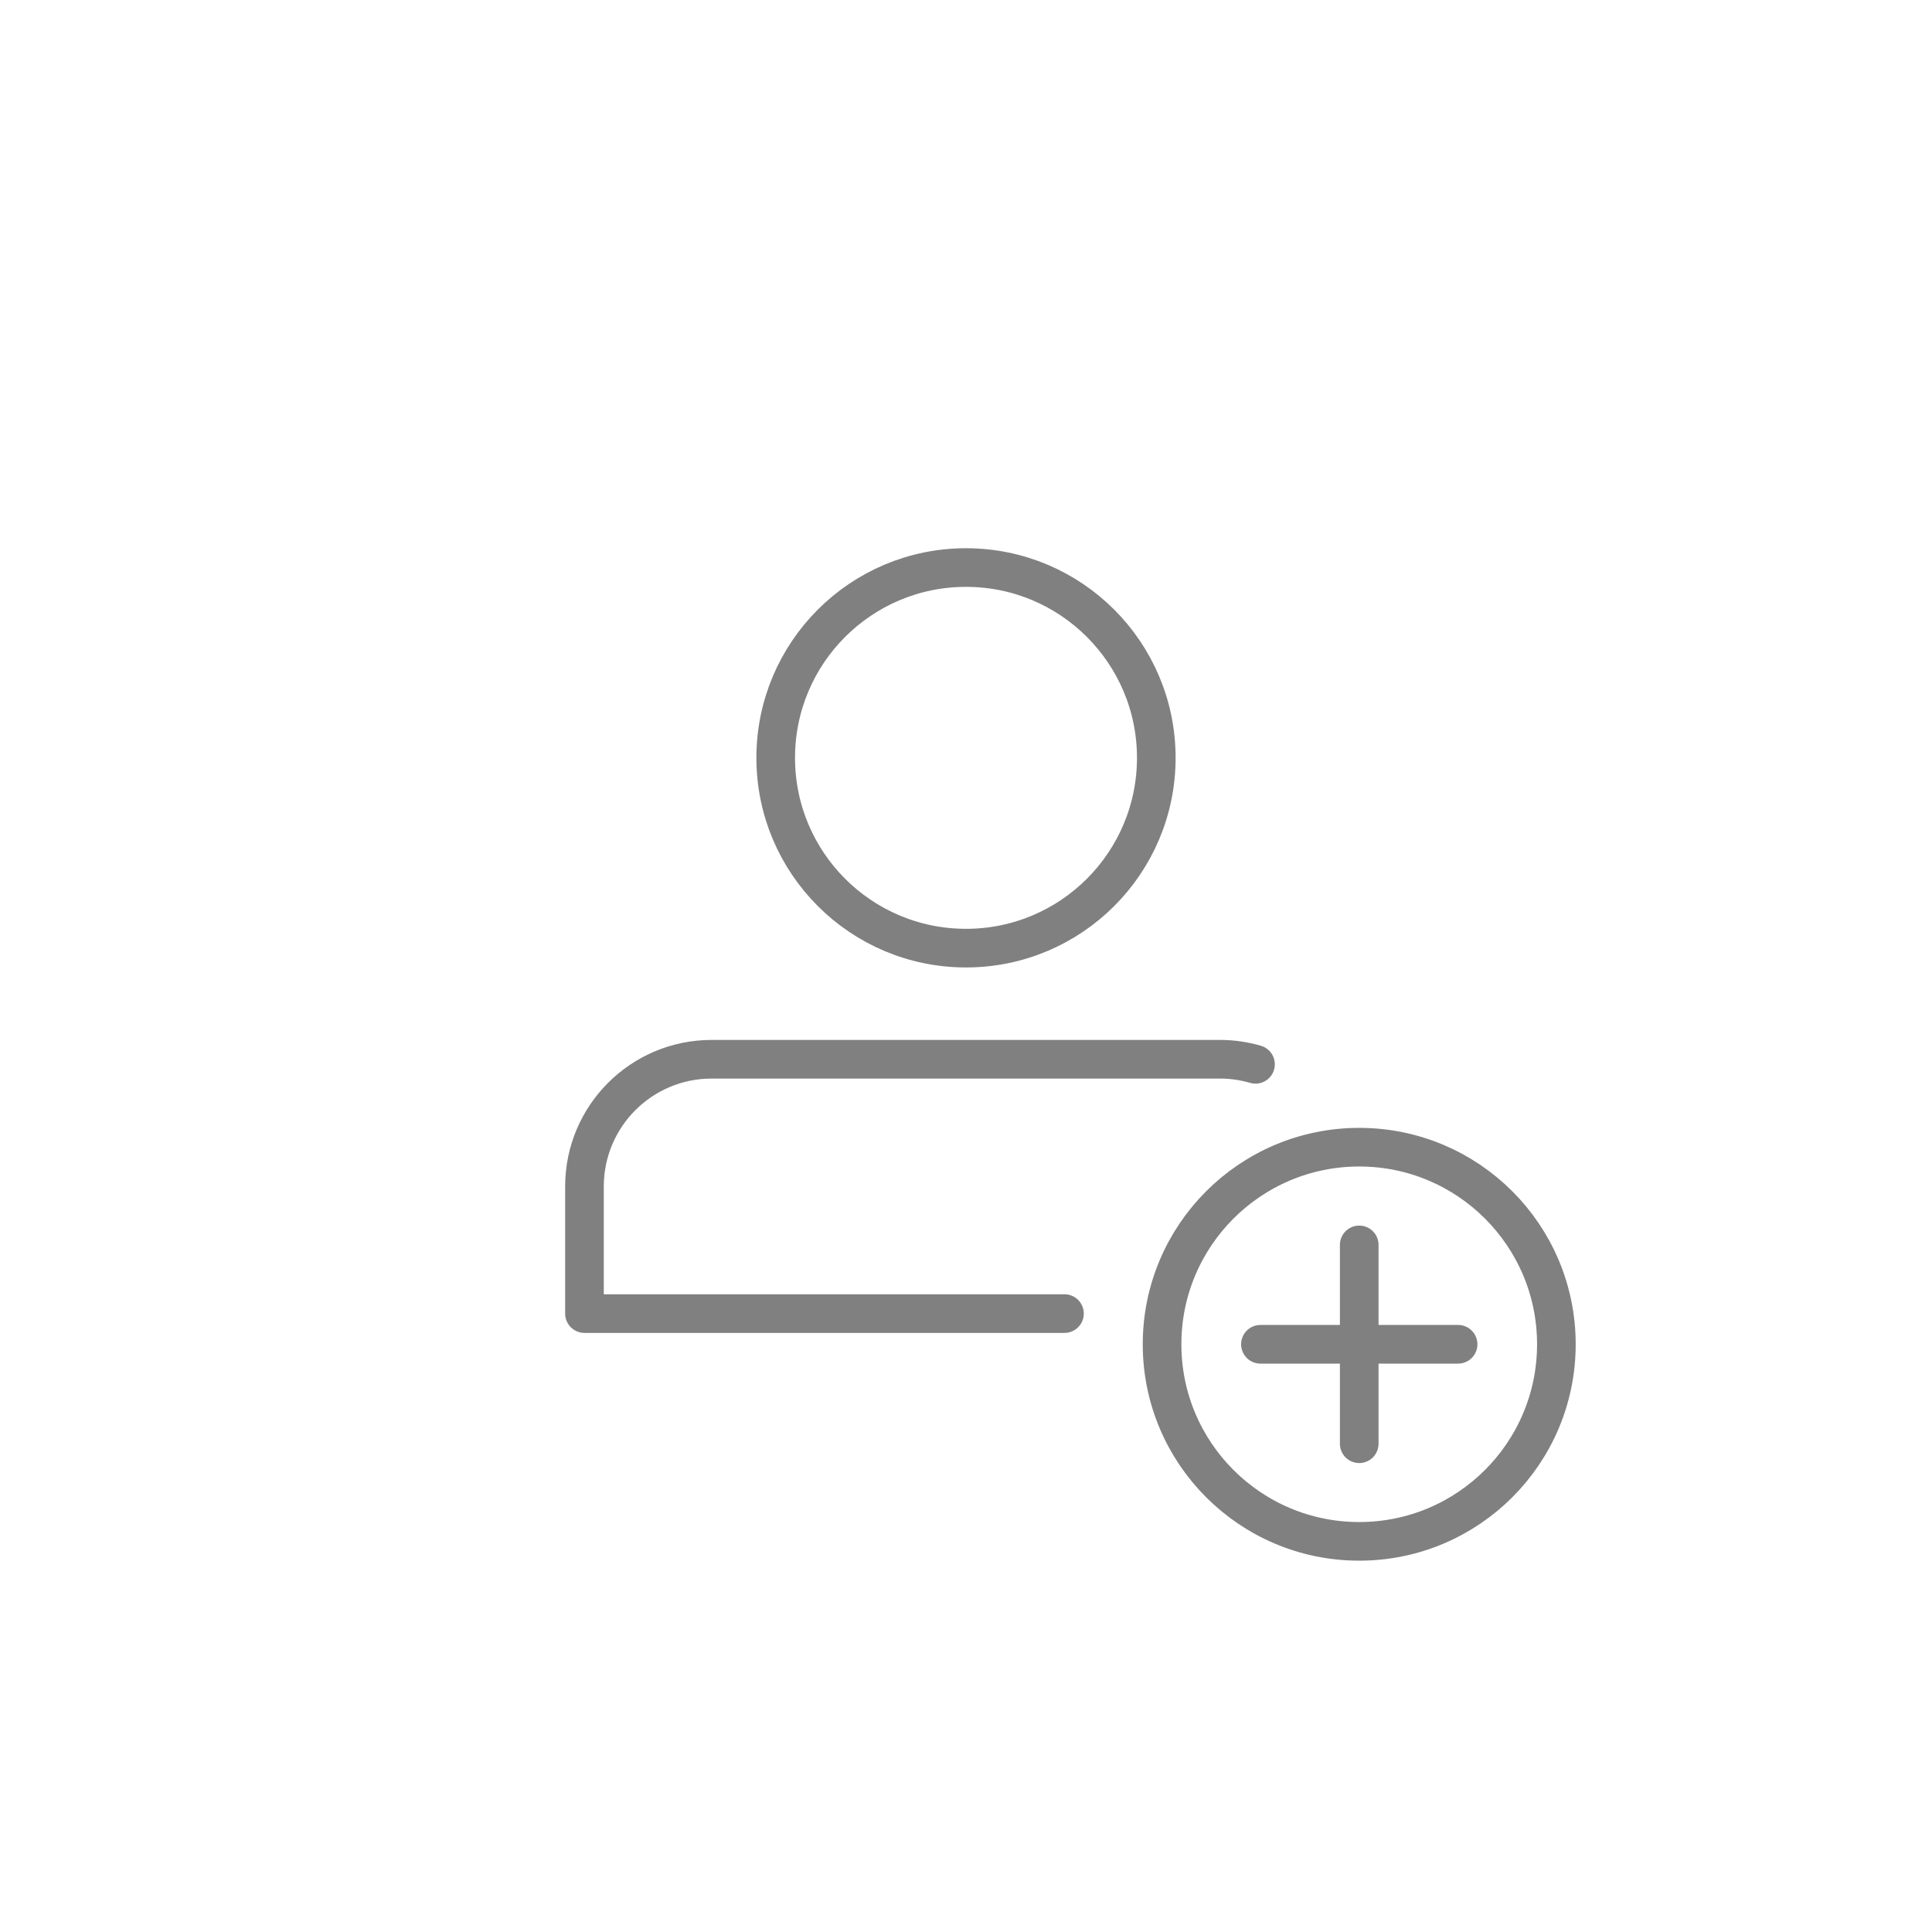
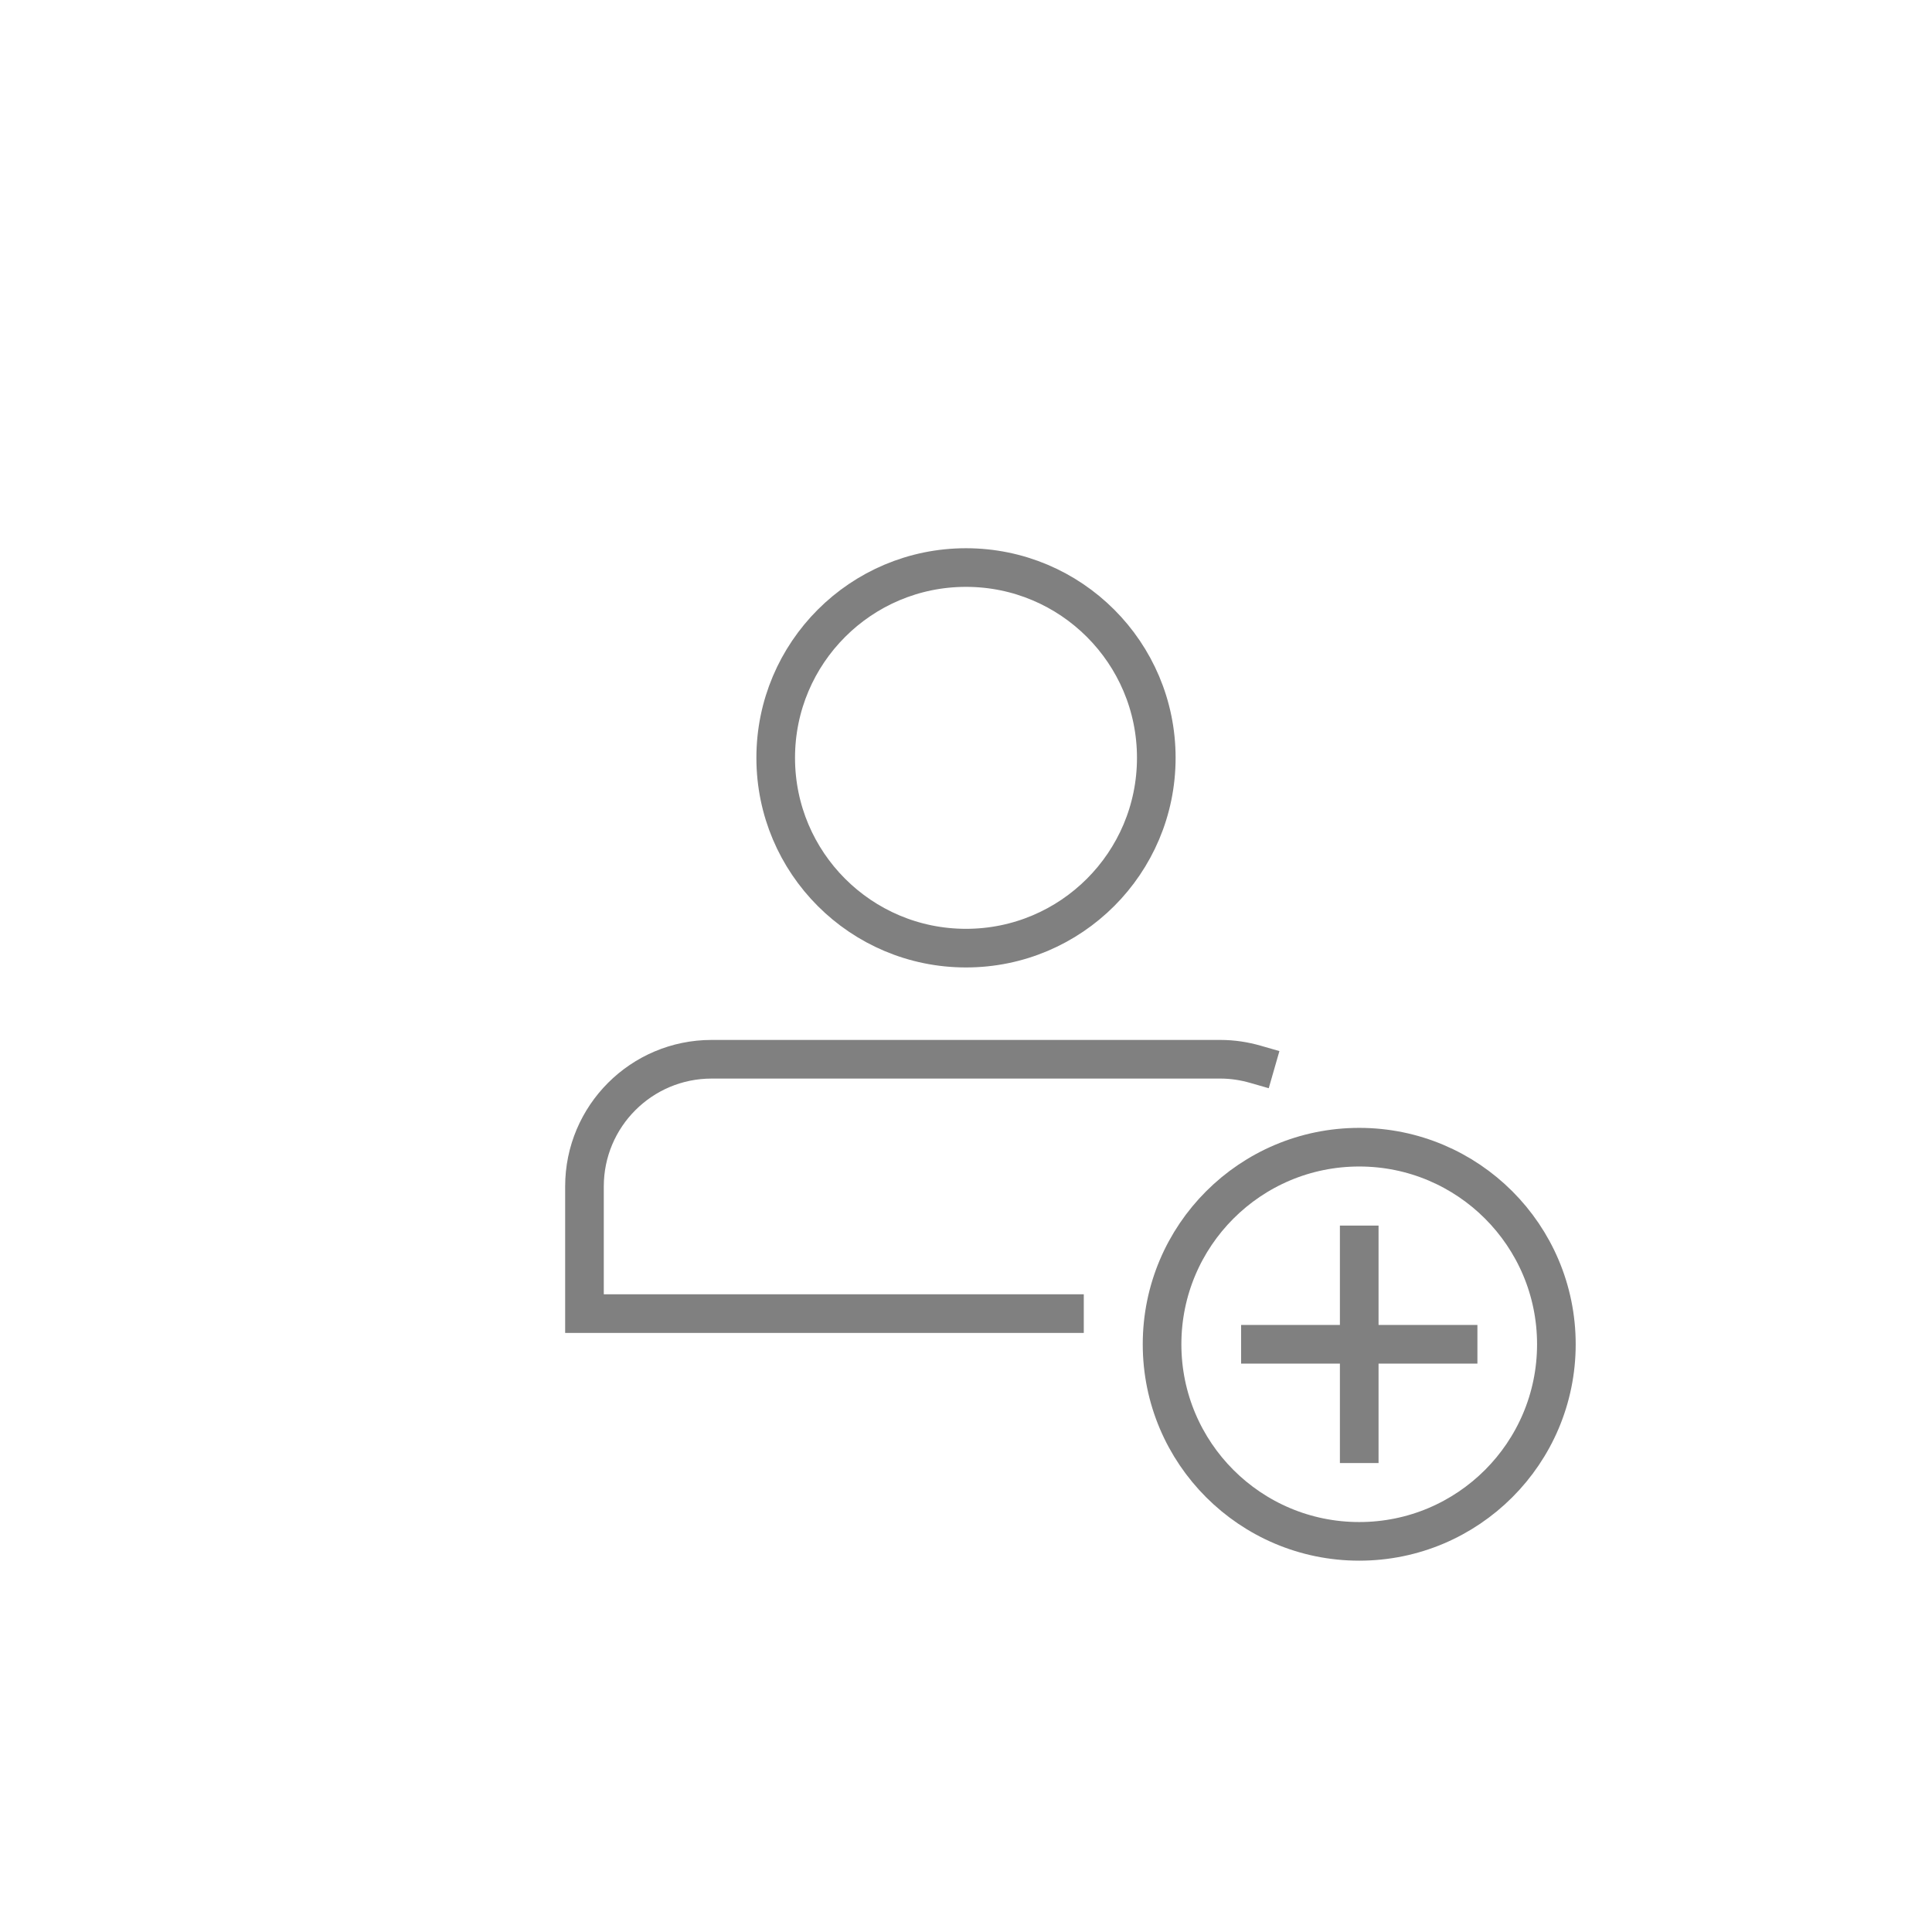
<svg xmlns="http://www.w3.org/2000/svg" width="100" height="100" viewBox="0 0 26.458 26.458" version="1.1" id="svg8">
  <defs id="defs2" />
  <g id="layer1" transform="translate(0,-270.5417)">
-     <g id="g6725" transform="matrix(0.8536615,0,0,0.8537846,2.497806,42.08276)" style="stroke-width:1.171">
-       <path id="path4492" d="m 18.879,287.552 v 3.189" style="fill:none;stroke:#808080;stroke-width:0.62;stroke-linecap:round;stroke-linejoin:round;stroke-miterlimit:4;stroke-dasharray:none;stroke-opacity:1" />
-       <path id="path4492-6" d="M 20.465,289.146 H 17.294" style="fill:none;stroke:#808080;stroke-width:0.62;stroke-linecap:round;stroke-linejoin:round;stroke-miterlimit:4;stroke-dasharray:none;stroke-opacity:1" />
+     <g id="g6725" transform="matrix(0.8536615,0,0,0.8537846,2.497806,42.08276)" style="stroke-width:1.171;stroke-linecap:square;stroke-linejoin:miter">
+       <path id="path4492" d="m 18.879,287.552 v 3.189" style="fill:none;stroke:#808080;stroke-width:0.62;stroke-linecap:square;stroke-linejoin:miter;stroke-miterlimit:4;stroke-dasharray:none;stroke-opacity:1" />
+       <path id="path4492-6" d="M 20.465,289.146 H 17.294" style="fill:none;stroke:#808080;stroke-width:0.62;stroke-linecap:square;stroke-linejoin:miter;stroke-miterlimit:4;stroke-dasharray:none;stroke-opacity:1" />
    </g>
-     <path style="fill:none;fill-opacity:1;stroke:#808080;stroke-width:2;stroke-linecap:round;stroke-linejoin:round;stroke-miterlimit:4;stroke-dasharray:none;stroke-opacity:1" d="M 64.984,55.088 C 64.406,54.922 63.798,54.826 63.166,54.826 H 36.834 c -3.635,0 -6.582,2.947 -6.582,6.582 v 6.582 h 6.582 18.262" transform="matrix(0.2645833,0,0,0.2645833,0,270.5417)" id="rect4493-6" />
-     <ellipse style="fill:none;fill-opacity:1;stroke:#808080;stroke-width:0.529;stroke-linecap:round;stroke-linejoin:round;stroke-miterlimit:4;stroke-dasharray:none;stroke-opacity:1" id="path5671-3" cx="13.229" cy="280.92" rx="2.606" ry="2.606" />
-     <ellipse ry="2.699" rx="2.7" cy="288.951" cx="18.614" id="ellipse6721" style="fill:none;fill-opacity:1;stroke:#808080;stroke-width:0.529;stroke-linecap:round;stroke-linejoin:round;stroke-miterlimit:4;stroke-dasharray:none;stroke-opacity:1" />
+     <path style="fill:none;fill-opacity:1;stroke:#808080;stroke-width:2;stroke-linecap:square;stroke-linejoin:miter;stroke-miterlimit:4;stroke-dasharray:none;stroke-opacity:1" d="M 64.984,55.088 C 64.406,54.922 63.798,54.826 63.166,54.826 H 36.834 c -3.635,0 -6.582,2.947 -6.582,6.582 v 6.582 h 6.582 18.262" transform="matrix(0.2645833,0,0,0.2645833,0,270.5417)" id="rect4493-6" />
+     <ellipse style="fill:none;fill-opacity:1;stroke:#808080;stroke-width:0.529;stroke-linecap:square;stroke-linejoin:miter;stroke-miterlimit:4;stroke-dasharray:none;stroke-opacity:1" id="path5671-3" cx="13.229" cy="280.92" rx="2.606" ry="2.606" />
+     <ellipse ry="2.699" rx="2.7" cy="288.951" cx="18.614" id="ellipse6721" style="fill:none;fill-opacity:1;stroke:#808080;stroke-width:0.529;stroke-linecap:square;stroke-linejoin:miter;stroke-miterlimit:4;stroke-dasharray:none;stroke-opacity:1" />
  </g>
</svg>
